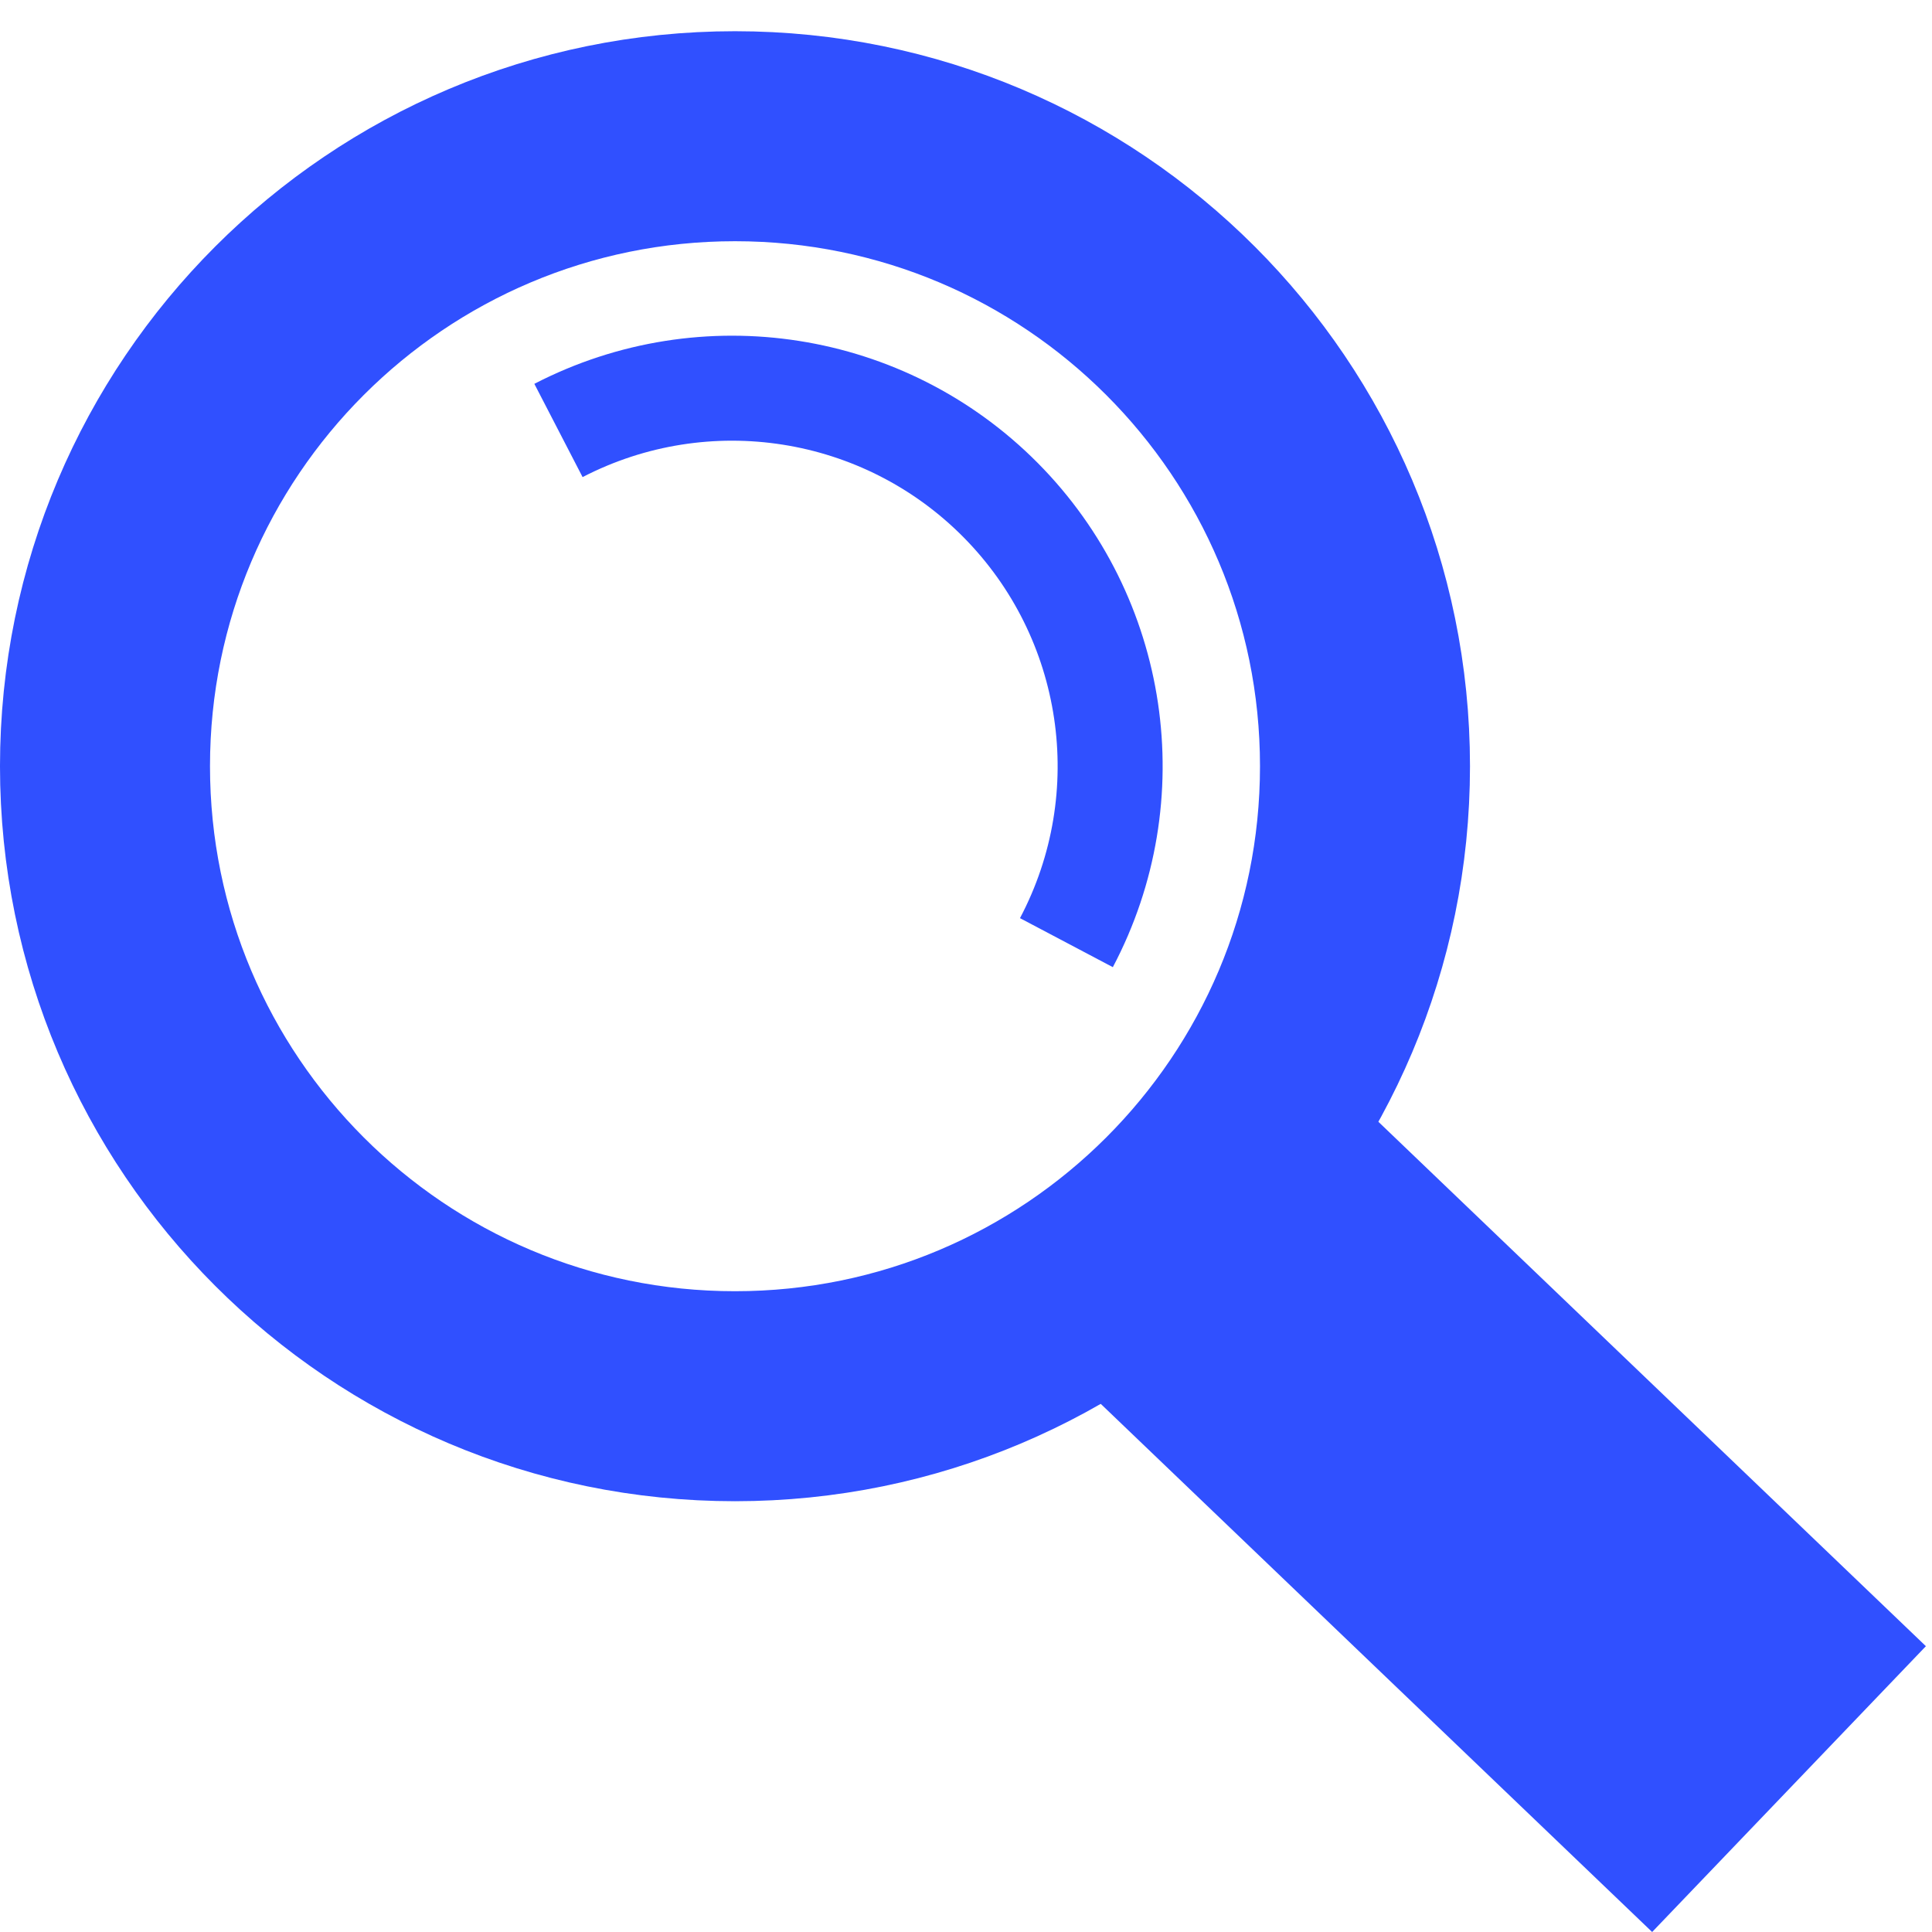
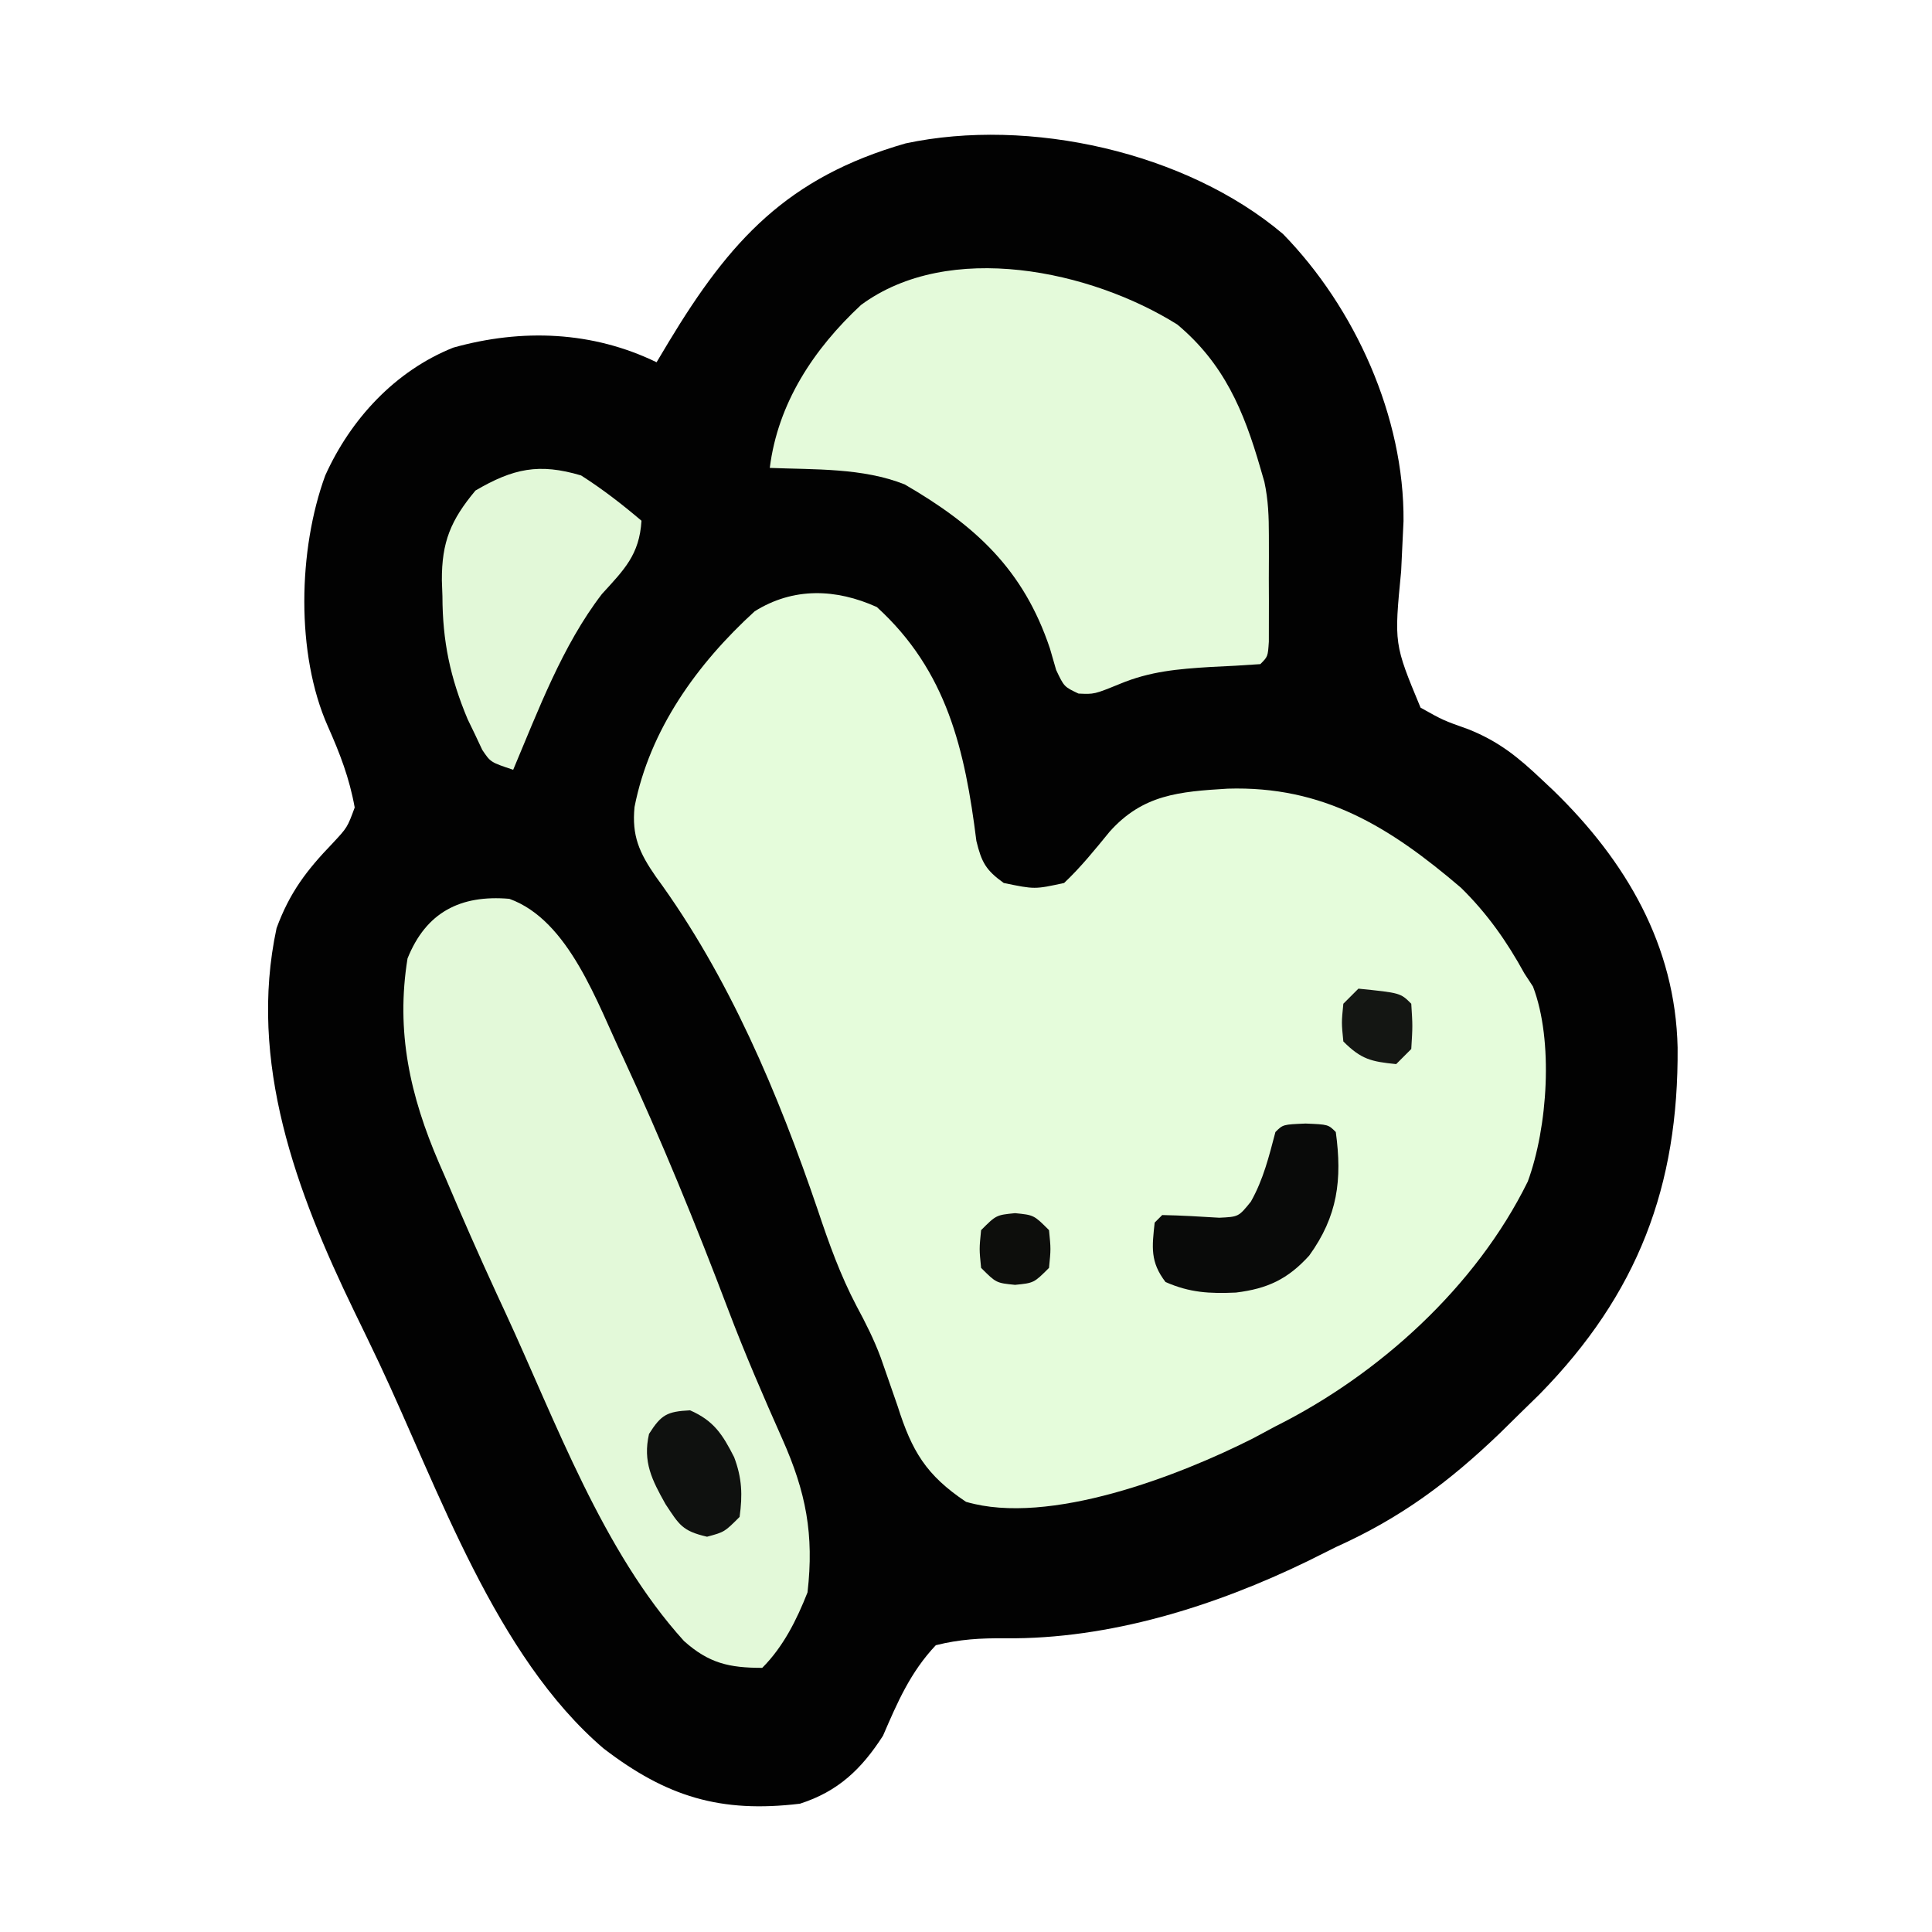
- <svg xmlns="http://www.w3.org/2000/svg" id="svg8" version="1.1" viewBox="0 0 92 92" height="92mm" width="92mm">
-   <defs id="defs2" />
-   <g transform="translate(-40.9213,-17.41653)" id="layer1">
-     <circle r="0" style="fill:none;stroke:#000000;stroke-width:12;stroke-miterlimit:4;stroke-dasharray:none;stroke-opacity:1" cy="92" cx="75" id="path3713" />
-     <circle r="30" cy="53.903" cx="75.921" id="path834" style="fill:none;fill-opacity:1;stroke:#3050ff;stroke-width:10;stroke-miterlimit:4;stroke-dasharray:none;stroke-opacity:1" />
-     <path d="m 67.515,37.915 a 18,18 0 0 1 21.051,3.312 18,18 0 0 1 3.137,21.078" id="path852" style="fill:none;fill-opacity:1;stroke:#3050ff;stroke-width:5;stroke-miterlimit:4;stroke-dasharray:none;stroke-opacity:1" />
-     <rect transform="rotate(-46.23471)" ry="1.8669105e-13" y="122.09" x="3.706" height="39.963" width="18.846" id="rect912" style="opacity:1;fill:#3050ff;fill-opacity:1;stroke:none;stroke-width:8;stroke-miterlimit:4;stroke-dasharray:none;stroke-opacity:1" />
-   </g>
+ <svg xmlns="http://www.w3.org/2000/svg" version="1.1" width="60" height="60" viewBox="0 0 256 256" preserveAspectRatio="xMidYMid meet">
+   <path d="M0 0 C9.559 9.796 16.091 24.262 15.974 38.055 C15.873 40.268 15.768 42.48 15.658 44.693 C14.722 54.323 14.722 54.323 18.234 62.77 C21.238 64.45 21.238 64.45 24.559 65.629 C28.616 67.245 31.176 69.344 34.312 72.312 C34.814 72.784 35.315 73.255 35.831 73.741 C45.464 83.093 51.997 94.272 52.293 107.803 C52.431 126.178 47.029 140.467 33.985 153.761 C32.724 154.993 32.724 154.993 31.438 156.25 C30.113 157.555 30.113 157.555 28.761 158.885 C21.995 165.381 15.599 170.141 7 174 C5.773 174.609 4.548 175.221 3.324 175.836 C-9.021 181.838 -23.007 186.225 -36.811 186.083 C-40.052 186.051 -42.846 186.209 -46 187 C-49.37 190.576 -51.07 194.528 -53 199 C-55.849 203.419 -58.936 206.372 -64 208 C-74.545 209.269 -81.684 207.075 -90.012 200.691 C-104.357 188.447 -111.907 166.281 -119.74 149.66 C-120.839 147.339 -121.955 145.027 -123.082 142.719 C-130.728 126.942 -137.163 109.729 -133.352 91.98 C-131.618 87.277 -129.399 84.342 -125.938 80.75 C-123.977 78.647 -123.977 78.647 -123 76 C-123.701 72.096 -124.954 68.854 -126.562 65.234 C-130.817 55.661 -130.499 41.813 -126.902 32 C-123.535 24.535 -117.645 18.146 -109.938 15.062 C-100.814 12.508 -91.464 12.888 -83 17 C-82.481 16.131 -81.961 15.262 -81.426 14.367 C-73.272 0.834 -65.674 -7.495 -50 -12 C-33.643 -15.486 -12.861 -10.871 0 0 Z " fill="#020202" transform="translate(170,31)" />
+   <path d="M0 0 C9.292 8.466 11.679 18.94 13.188 30.996 C13.88 33.841 14.455 34.867 16.812 36.562 C20.914 37.41 20.914 37.41 24.812 36.562 C27.049 34.447 28.896 32.147 30.844 29.766 C35.248 24.837 40.055 24.456 46.472 24.064 C59.124 23.674 67.906 29.082 77.395 37.188 C80.875 40.606 83.472 44.297 85.812 48.562 C86.185 49.131 86.558 49.699 86.941 50.285 C89.688 57.466 88.886 68.963 86.25 76.125 C79.38 90.079 66.533 101.711 52.812 108.562 C51.819 109.095 50.825 109.627 49.801 110.176 C40.141 115.06 22.837 121.801 11.812 118.562 C6.515 115.022 4.644 111.846 2.75 105.875 C2.253 104.431 1.752 102.988 1.246 101.547 C0.884 100.51 0.884 100.51 0.515 99.451 C-0.372 97.068 -1.481 94.861 -2.688 92.625 C-4.842 88.526 -6.349 84.318 -7.812 79.938 C-13.058 64.52 -19.606 48.923 -29.278 35.734 C-31.486 32.56 -32.483 30.296 -32.109 26.492 C-30.099 16.232 -23.796 7.507 -16.188 0.562 C-11.049 -2.649 -5.415 -2.442 0 0 Z " fill="#E5FCDB" transform="translate(116.1875,80.4375)" />
+   <path d="M0 0 C7.935 2.851 11.662 13.9 15.074 21.027 C20.159 31.993 24.73 43.164 29.012 54.465 C31.213 60.269 33.666 65.942 36.189 71.612 C39.307 78.622 40.395 84.223 39.512 91.902 C38.086 95.532 36.299 99.115 33.512 101.902 C29.125 101.902 26.436 101.292 23.137 98.34 C12.347 86.423 6.176 69.302 -0.488 54.902 C-1.075 53.635 -1.075 53.635 -1.674 52.342 C-4.029 47.23 -6.292 42.085 -8.488 36.902 C-8.759 36.281 -9.03 35.659 -9.31 35.019 C-13.152 26.097 -15.058 17.619 -13.488 7.902 C-11.035 1.793 -6.504 -0.554 0 0 Z " fill="#E3F9D9" transform="translate(67.48828,119.0977)" />
+   <path d="M0 0 C6.175 5.171 8.804 11.396 11 19 C11.177 19.61 11.354 20.22 11.537 20.848 C12.058 23.269 12.13 25.473 12.133 27.949 C12.134 28.879 12.135 29.809 12.137 30.768 C12.133 31.731 12.129 32.695 12.125 33.688 C12.129 34.663 12.133 35.638 12.137 36.643 C12.135 37.569 12.134 38.495 12.133 39.449 C12.132 40.298 12.131 41.147 12.129 42.022 C12 44 12 44 11 45 C8.815 45.16 6.626 45.278 4.438 45.375 C0.11 45.639 -3.613 45.95 -7.625 47.625 C-11 49 -11 49 -13.094 48.902 C-15 48 -15 48 -16.055 45.777 C-16.325 44.84 -16.596 43.903 -16.875 42.938 C-20.372 32.474 -26.747 26.627 -36.125 21.188 C-41.686 18.973 -48.098 19.237 -54 19 C-52.931 10.434 -48.188 3.247 -41.906 -2.594 C-30.255 -11.189 -11.448 -7.177 0 0 Z " fill="#E4FADA" transform="translate(156,43)" />
+   <path d="M0 0 C2.838 1.809 5.437 3.823 8 6 C7.726 10.515 5.703 12.482 2.754 15.715 C-2.491 22.548 -5.669 31.109 -9 39 C-12 38 -12 38 -13.098 36.363 C-13.416 35.687 -13.734 35.01 -14.062 34.312 C-14.383 33.649 -14.704 32.985 -15.035 32.301 C-17.345 26.792 -18.364 21.975 -18.375 16 C-18.412 14.971 -18.412 14.971 -18.449 13.922 C-18.479 8.794 -17.259 5.912 -14 2 C-8.999 -0.925 -5.573 -1.662 0 0 Z " fill="#E2F8D8" transform="translate(77,63)" />
+   <path d="M0 0 C3 0.125 3 0.125 4 1.125 C4.863 7.449 4.247 12.283 0.477 17.496 C-2.364 20.629 -5.065 21.889 -9.242 22.398 C-12.746 22.548 -15.331 22.419 -18.562 21 C-20.606 18.334 -20.355 16.39 -20 13.125 C-19.67 12.795 -19.34 12.465 -19 12.125 C-16.476 12.175 -13.965 12.323 -11.445 12.48 C-8.877 12.359 -8.877 12.359 -7.25 10.344 C-5.594 7.404 -4.859 4.376 -4 1.125 C-3 0.125 -3 0.125 0 0 Z " fill="#090A09" transform="translate(173,148.875)" />
+   <path d="M0 0 C3.147 1.382 4.301 3.183 5.84 6.211 C6.884 8.976 6.969 11.215 6.562 14.125 C4.562 16.125 4.562 16.125 2.25 16.75 C-1.043 15.984 -1.425 15.19 -3.25 12.438 C-5.043 9.235 -6.288 6.844 -5.438 3.125 C-3.814 0.562 -3.039 0.156 0 0 Z " fill="#0F110F" transform="translate(91.4375,186.875)" />
+   <path d="M0 0 C5.568 0.568 5.568 0.568 7 2 C7.188 4.938 7.188 4.938 7 8 C6.34 8.66 5.68 9.32 5 10 C1.703 9.67 0.377 9.377 -2 7 C-2.25 4.5 -2.25 4.5 -2 2 C-1.34 1.34 -0.68 0.68 0 0 Z " fill="#141613" transform="translate(180,131)" />
+   <path d="M0 0 C2.5 0.25 2.5 0.25 4.5 2.25 C4.75 4.75 4.75 4.75 4.5 7.25 C2.5 9.25 2.5 9.25 0 9.5 C-2.5 9.25 -2.5 9.25 -4.5 7.25 C-4.75 4.75 -4.75 4.75 -4.5 2.25 C-2.5 0.25 -2.5 0.25 0 0 Z " fill="#0D0E0C" transform="translate(134.5,160.75)" />
</svg>
